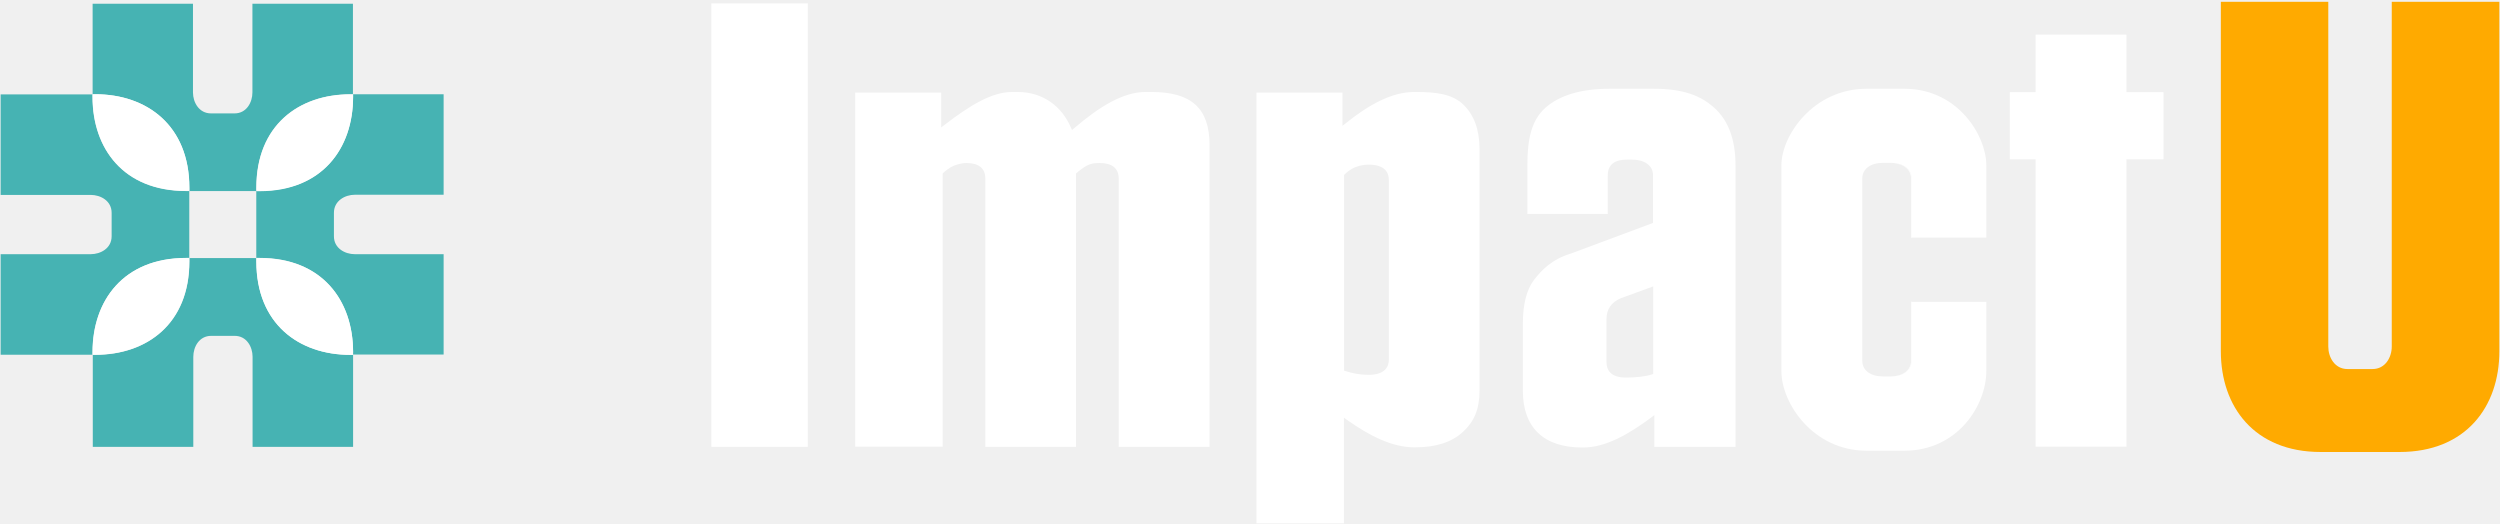
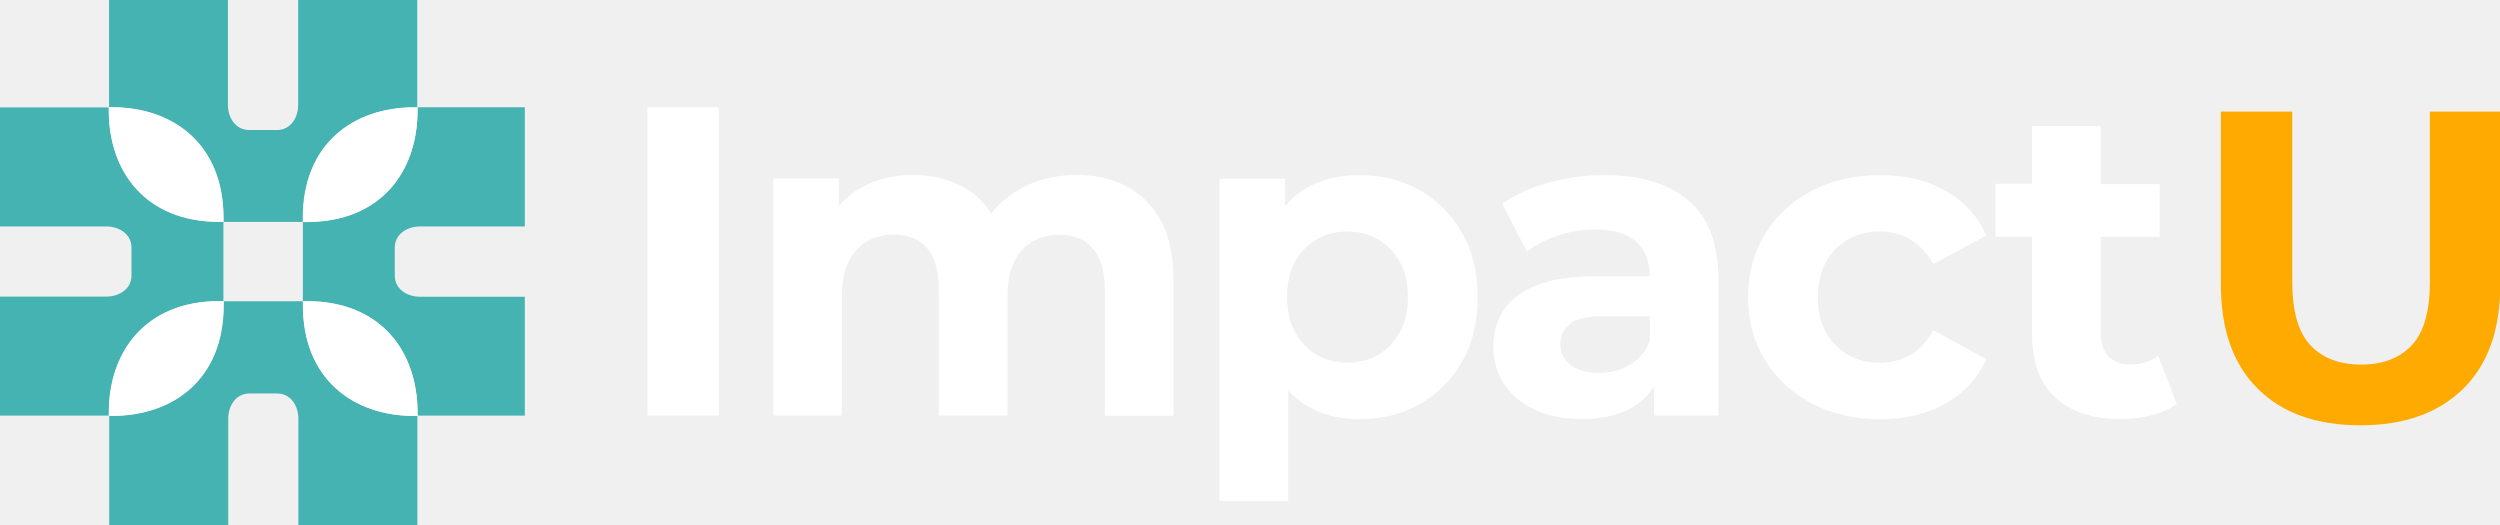
- <svg xmlns="http://www.w3.org/2000/svg" version="1.1" id="Capa_1" x="0px" y="0px" viewBox="0 0 1552 325" style="enable-background:new 0 0 1552 325;" xml:space="preserve">
+ <svg xmlns="http://www.w3.org/2000/svg" version="1.1" id="Capa_1" x="0px" y="0px" viewBox="0 0 1547.7 325" style="enable-background:new 0 0 1547.7 325;" xml:space="preserve">
  <style type="text/css">
- 	.st0{fill:#FFFFFF;}
- 	.st1{fill:#FFAA00;}
- 	.st2{fill:#46B3B3;}
+ 	.st0{fill:#46B3B3;}
+ 	.st1{fill:#FFFFFF;}
+ 	.st2{fill:#FFAA00;}
</style>
  <g>
    <g>
      <g>
-         <rect x="441.6" y="2.1" class="st0" width="59.9" height="275.3" />
-         <path class="st0" d="M714.7,57.1h-3.5c-13.7,0-28.3,8.7-44.5,22.6l-1.2,1l-0.6-1.3c-5.5-13.1-17.2-22.3-33.1-22.3h-3.5     c-12.3,0-25.7,7.9-42.3,20.7l-1.7,1.3V57.5h-53.4v219.8h54.3V107.7c0,0,1.7-1.8,4.9-3.8c2.5-1.5,6.6-2.7,9.9-2.7     c7.6,0,11.7,3.3,11.7,9.7v166.5H668V107.7c0,0,1.9-1.8,4.9-3.8c3.7-2.5,6.6-2.7,9.9-2.7c7.6,0,11.7,3.3,11.7,9.7v166.5h56.4V90.2     C750.9,66.6,739,57.1,714.7,57.1z" />
-         <path class="st0" d="M878.8,57.1h-0.9c-13.8,0-28.2,7.9-42.7,19.6l-1.8,1.4V57.5h-53.4v267.4h54.3v-65.6l1.7,1.2     c14.2,10.1,28.3,17.2,41.9,17.2h0.9c12.6,0,22.5-3.2,29.4-9.6c6.9-6.4,10.3-13.8,10.3-25.9V92.6c0-12.1-3.5-21.5-10.3-27.9     C901.3,58.3,891.5,57.1,878.8,57.1z M862.2,223.2c0,4.3-2.2,9.5-12.6,9.5c-4.8,0-9.7-0.8-14.5-2.4l-0.7-0.2V108.6     c0,0,2.2-2.3,4.7-3.7c3.2-1.8,6.9-2.7,10.5-2.7c10.4,0,12.6,5.2,12.6,9.5V223.2z" />
-         <path class="st0" d="M1026.7,55.1h-27.5c-17.6,0-31,4-39.8,11.8c-8.8,7.8-11.2,19.8-11.2,35.6v30.3h49.9v-24     c0-6.3,4-9.7,11.7-9.7h3.5c7.1,0,12.9,3.3,12.9,9.7v29.6l-50.7,18.9c-12.1,3.6-18.6,10.5-23.2,16.5c-4.6,6-6.9,15.1-6.9,27v41.9     c0,11.3,3.2,20.1,9.5,26.1c6.3,6,15.5,9,27.2,9h0.9c13.3,0,27.5-7.7,42.3-18.8l1.7-1.3v19.7h50.4V102.5     c0-15.8-4.4-27.7-13.2-35.6S1044.3,55.1,1026.7,55.1z M1026.3,232.2l-0.7,0.2c-3.9,1.4-10.8,2-16.2,2c-10,0-12.1-5.2-12.1-9.7     v-26.5c0-6.2,3-10.6,9-13.1l20-7.3V232.2z" />
        <g>
-           <path class="st0" d="M1173.9,101.2h-0.4c7.1,0,12.9,3.3,12.9,9.7v36.7h0.4v-36.7C1186.8,104.5,1180.9,101.2,1173.9,101.2z" />
-           <path class="st0" d="M1186.8,224v-36.7h-0.4V224c0,6.3-5.8,9.7-12.9,9.7h0.4C1180.9,233.7,1186.8,230.3,1186.8,224z" />
-           <path class="st0" d="M1233.1,102.5c0-18.2-17.6-47.4-50.9-47.4h-23.4c-33.2,0-52.9,29.2-52.9,47.4v127.9      c0,20,19.7,49.4,52.9,49.4h23.4c33.3,0,50.9-28.4,50.9-49.4v-43h-46.4V224c0,6.3-5.8,9.7-12.9,9.7h-0.4h-4.4      c-7.8,0-12.9-3.8-12.9-9.7V110.8c0-5.9,5.1-9.7,12.9-9.7h4.4h0.4c7.1,0,12.9,3.3,12.9,9.7v36.7h46.4V102.5z" />
+           <path class="st0" d="M324.9,183.7h-65.1c-7.3,0-15.4-4.4-15.4-13.1v-17.2c0-8.7,8-13.2,15.4-13.2h65.1V66.4h-66.4v1.9      c0,37.9-22.8,69-68.5,69h-2.5v49.1h2.5c45.7,0,68.5,31.1,68.5,69v1.9h66.4V183.7z" />
+           <path class="st0" d="M138.3,186.5v-49.1h-2.5c-45.7,0-68.5-31.1-68.5-69v-1.9H0v73.7h66c7.3,0,15.4,4.4,15.4,13.1v17.2      c0,8.7-8,13.1-15.4,13.1H0v73.7h67.3v-1.9c0-37.9,22.8-69,68.5-69L138.3,186.5z" />
        </g>
-         <path class="st1" d="M1484.8,1.1v214.1c0,6.6-4,13.9-11.9,13.9h-15.6c-7.9,0-11.9-7.3-11.9-13.9V1.1h-66.7v217     c0,34.3,20.7,62.5,62,62.5h48.9c41.3,0,62-28.2,62-62.5V1.1H1484.8z" />
        <g>
-           <polygon class="st0" points="1320.1,21.5 1263.7,21.5 1263.7,57.2 1247.7,57.2 1247.7,98.9 1263.7,98.9 1263.7,277.3       1320.1,277.3 1320.1,98.9 1343.1,98.9 1343.1,57.2 1320.1,57.2     " />
+           <path class="st0" d="M256.6,257.5c-37.9,0-69-22.8-69-68.5v-2.5h-49.1v2.5c0,45.7-31.1,68.5-69,68.5h-1.9V325h73.7v-66      c0-7.3,4.4-15.4,13.1-15.4h17.2c8.7,0,13.1,8,13.1,15.4v66h73.7v-67.5L256.6,257.5z" />
+           <path class="st0" d="M138.3,134.9v2.5h49.1v-2.5c0-45.7,31.1-68.5,69-68.5h1.9V0h-73.7v65.1c0,7.3-4.4,15.4-13.1,15.4h-17.2      c-8.7,0-13.2-8-13.2-15.4V0H67.5v66.4h1.9C107.3,66.4,138.3,89.3,138.3,134.9z" />
+         </g>
+         <g>
+           <path class="st1" d="M258.5,255.5c0-37.9-22.8-69-68.5-69h-2.5v2.5c0,45.6,31.1,68.5,69,68.5h1.9L258.5,255.5z" />
+           <path class="st1" d="M67.5,255.5v1.9h1.9c37.9,0,69-22.8,69-68.5v-2.5h-2.5C90.3,186.5,67.5,217.6,67.5,255.5z" />
+           <path class="st1" d="M258.5,68.4v-1.9h-1.9c-37.9,0-69,22.8-69,68.5v2.5h2.5C235.7,137.4,258.5,106.3,258.5,68.4z" />
+           <path class="st1" d="M69.3,66.4h-1.9v1.9c0,37.9,22.8,69,68.5,69h2.5v-2.5C138.3,89.3,107.3,66.4,69.3,66.4z" />
        </g>
      </g>
    </g>
    <g>
      <g>
-         <path class="st2" d="M275.4,157.8l-55.1,0c-6.2,0-13-3.7-13-11.1v-14.6c0-7.4,6.8-11.2,13-11.2h55.1V58.5h-56.2v1.6     c0,32.1-19.3,58.4-58,58.4h-2.1v41.6l2.1,0c38.7,0,58,26.3,58,58.4l0,1.6l56.2,0L275.4,157.8z" />
-         <path class="st2" d="M117.5,160.2l0-41.6h-2.1c-38.7,0-58-26.3-58-58.4v-1.6l-57,0l0,62.4h55.9c6.2,0,13,3.7,13,11.1v14.6     c0,7.4-6.8,11.1-13,11.1H0.4v62.4h57l0-1.6c0-32.1,19.3-58.4,58-58.4L117.5,160.2z" />
+         <rect x="400.8" y="66.4" class="st1" width="44.2" height="190.9" />
+         <path class="st1" d="M697.4,115.3c-9-4.6-19.3-7-31-7c-14,0-26.4,3.4-37.2,10.1c-6.2,3.8-11.4,8.4-15.6,13.8     c-3.4-5.5-7.7-10.1-13-13.7c-10.1-6.8-21.9-10.2-35.3-10.2c-12,0-22.7,2.6-32,7.8c-5.4,3-10.1,6.8-14,11.4v-17h-40.6v146.7h42.5     v-73.6c0-8.7,1.4-15.9,4.1-21.5c2.7-5.6,6.5-9.9,11.5-12.7c4.9-2.8,10.5-4.2,16.6-4.2c8.9,0,15.8,2.8,20.6,8.5     c4.8,5.6,7.2,14.4,7.2,26.2v77.4h42.5v-73.6c0-8.7,1.4-15.9,4.1-21.5c2.7-5.6,6.5-9.9,11.5-12.7c4.9-2.8,10.5-4.2,16.6-4.2     c8.9,0,15.8,2.8,20.7,8.5c4.9,5.6,7.4,14.4,7.4,26.2v77.4h42.5v-84c0-14.9-2.6-27.1-7.8-36.7C713.4,127.1,706.4,120,697.4,115.3z     " />
+         <path class="st1" d="M878.9,117.8c-11-6.3-23.4-9.4-37.2-9.4c-12.9,0-24,2.7-33.3,8.2c-4.9,2.9-9.1,6.5-12.8,11v-17H755v199.6     h42.5v-68.5c3.5,3.8,7.4,7,11.7,9.6c9.3,5.5,20.1,8.2,32.5,8.2c13.8,0,26.2-3.1,37.2-9.3c11-6.2,19.7-14.9,26.2-26.2     c6.5-11.3,9.7-24.6,9.7-40.1c0-15.3-3.2-28.5-9.7-39.8C898.6,132.8,889.9,124.1,878.9,117.8z M866.6,205.6     c-3.4,6.1-7.8,10.8-13.4,14c-5.5,3.3-11.9,4.9-19,4.9s-13.5-1.6-19.1-4.9c-5.6-3.3-10.1-8-13.4-14c-3.3-6.1-4.9-13.3-4.9-21.7     c0-8.5,1.6-15.8,4.9-21.8c3.3-6,7.7-10.6,13.4-13.9c5.6-3.3,12-4.9,19.1-4.9s13.4,1.6,19,4.9c5.5,3.3,10,7.9,13.4,13.9     c3.4,6,5,13.3,5,21.8C871.7,192.3,870,199.5,866.6,205.6z" />
+         <path class="st1" d="M1045.4,124.2c-12.4-10.5-29.7-15.8-52.1-15.8c-11.6,0-23.1,1.5-34.4,4.6c-11.3,3.1-20.9,7.5-28.9,13.1     l15.3,29.7c5.3-4.2,11.7-7.5,19.2-10c7.5-2.5,15.2-3.7,23-3.7c11.5,0,20,2.5,25.5,7.6c5.5,5.1,8.3,12.2,8.3,21.3h-33.8     c-14.9,0-27,1.9-36.3,5.6c-9.3,3.7-16,8.9-20.3,15.4c-4.3,6.5-6.4,14.2-6.4,22.9c0,8.4,2.2,15.9,6.5,22.6     c4.4,6.7,10.6,12,18.8,16c8.2,3.9,18,5.9,29.5,5.9c12.9,0,23.5-2.5,31.6-7.4c5.5-3.3,9.9-7.7,13.1-13.1v18.3h39.8v-83.7     C1063.9,151.2,1057.8,134.8,1045.4,124.2z M1009.1,225.8c-5.6,3.4-12,5-19.1,5c-7.5,0-13.3-1.6-17.6-4.8c-4.3-3.2-6.4-7.5-6.4-13     c0-4.9,1.9-9,5.6-12.3c3.7-3.3,10.6-4.9,20.6-4.9h29.2v15C1018.9,217.5,1014.8,222.4,1009.1,225.8z" />
+         <path class="st1" d="M1144.2,148.2c5.8-3.3,12.4-4.9,19.6-4.9c6.7,0,13,1.6,18.7,4.9c5.7,3.3,10.5,8.4,14.3,15.3l33-17.7     c-5.5-12-13.9-21.2-25.4-27.7c-11.5-6.5-24.9-9.7-40.4-9.7c-15.8,0-29.9,3.2-42.3,9.7c-12.4,6.5-22,15.4-29,26.7     c-7,11.4-10.5,24.4-10.5,39.1c0,14.5,3.5,27.5,10.5,39c7,11.5,16.7,20.4,29,26.9c12.4,6.5,26.5,9.7,42.3,9.7     c15.4,0,28.9-3.2,40.4-9.7c11.5-6.5,19.9-15.6,25.4-27.4l-33-18c-3.8,7.1-8.6,12.2-14.3,15.4c-5.7,3.2-12,4.8-18.7,4.8     c-7.3,0-13.8-1.6-19.6-4.9c-5.8-3.3-10.4-7.9-13.8-13.9c-3.4-6-5-13.3-5-21.8c0-8.5,1.7-15.8,5-21.8     C1133.8,156.1,1138.3,151.5,1144.2,148.2z" />
+         <path class="st1" d="M1336,220.2c-4.7,3.6-10.5,5.5-17.2,5.5c-5.6,0-10.1-1.7-13.4-5c-3.3-3.4-4.9-8.1-4.9-14.3v-59.7h36.5v-32.7     h-36.5V78.1H1258v35.7h-22.6v32.7h22.6v60.3c0,17.5,4.8,30.6,14.5,39.4c9.6,8.8,23.1,13.2,40.4,13.2c6.5,0,12.9-0.8,19-2.3     c6.1-1.5,11.3-3.9,15.7-7L1336,220.2z" />
      </g>
      <g>
-         <path class="st2" d="M217.6,220.3c-32.1,0-58.4-19.3-58.4-58v-2.1l-41.6,0v2.1c0,38.7-26.3,58-58.4,58h-1.6v57.1l62.4,0l0-55.9     c0-6.2,3.7-13,11.1-13h14.6c7.4,0,11.1,6.8,11.1,13v55.9h62.4v-57.1L217.6,220.3z" />
-         <path class="st2" d="M117.5,116.5l0,2.1h41.6l0-2.1c0-38.7,26.3-58,58.4-58h1.6l0-56.2h-62.4v55.1c0,6.2-3.7,13-11.1,13H131     c-7.4,0-11.2-6.8-11.2-13V2.3H57.5l0,56.2l1.6,0C91.2,58.5,117.5,77.9,117.5,116.5z" />
-       </g>
-       <g>
-         <path class="st0" d="M219.2,218.6c0-32.1-19.3-58.4-58-58.4l-2.1,0v2.1c0,38.6,26.3,58,58.4,58l1.6,0L219.2,218.6z" />
-         <path class="st0" d="M57.5,218.6l0,1.6h1.6c32.1,0,58.4-19.3,58.4-58v-2.1l-2.1,0C76.8,160.2,57.5,186.5,57.5,218.6z" />
-         <path class="st0" d="M219.2,60.2v-1.6h-1.6c-32.1,0-58.4,19.3-58.4,58v2.1h2.1C199.9,118.6,219.2,92.3,219.2,60.2z" />
-         <path class="st0" d="M59.1,58.5h-1.6v1.6c0,32.1,19.3,58.4,58,58.4h2.1l0-2.1C117.5,77.9,91.2,58.5,59.1,58.5z" />
+         <path class="st2" d="M1461.3,263.3c-27.1,0-48.3-7.5-63.5-22.6c-15.3-15.1-22.9-36.6-22.9-64.6V69.1h44.2v105.3     c0,18.2,3.7,31.3,11.2,39.3c7.5,8,17.9,12,31.4,12c13.5,0,23.9-4,31.4-12c7.5-8,11.2-21.1,11.2-39.3V69.1h43.6V176     c0,28-7.6,49.5-22.9,64.6C1509.6,255.7,1488.4,263.3,1461.3,263.3z" />
      </g>
    </g>
  </g>
</svg>
